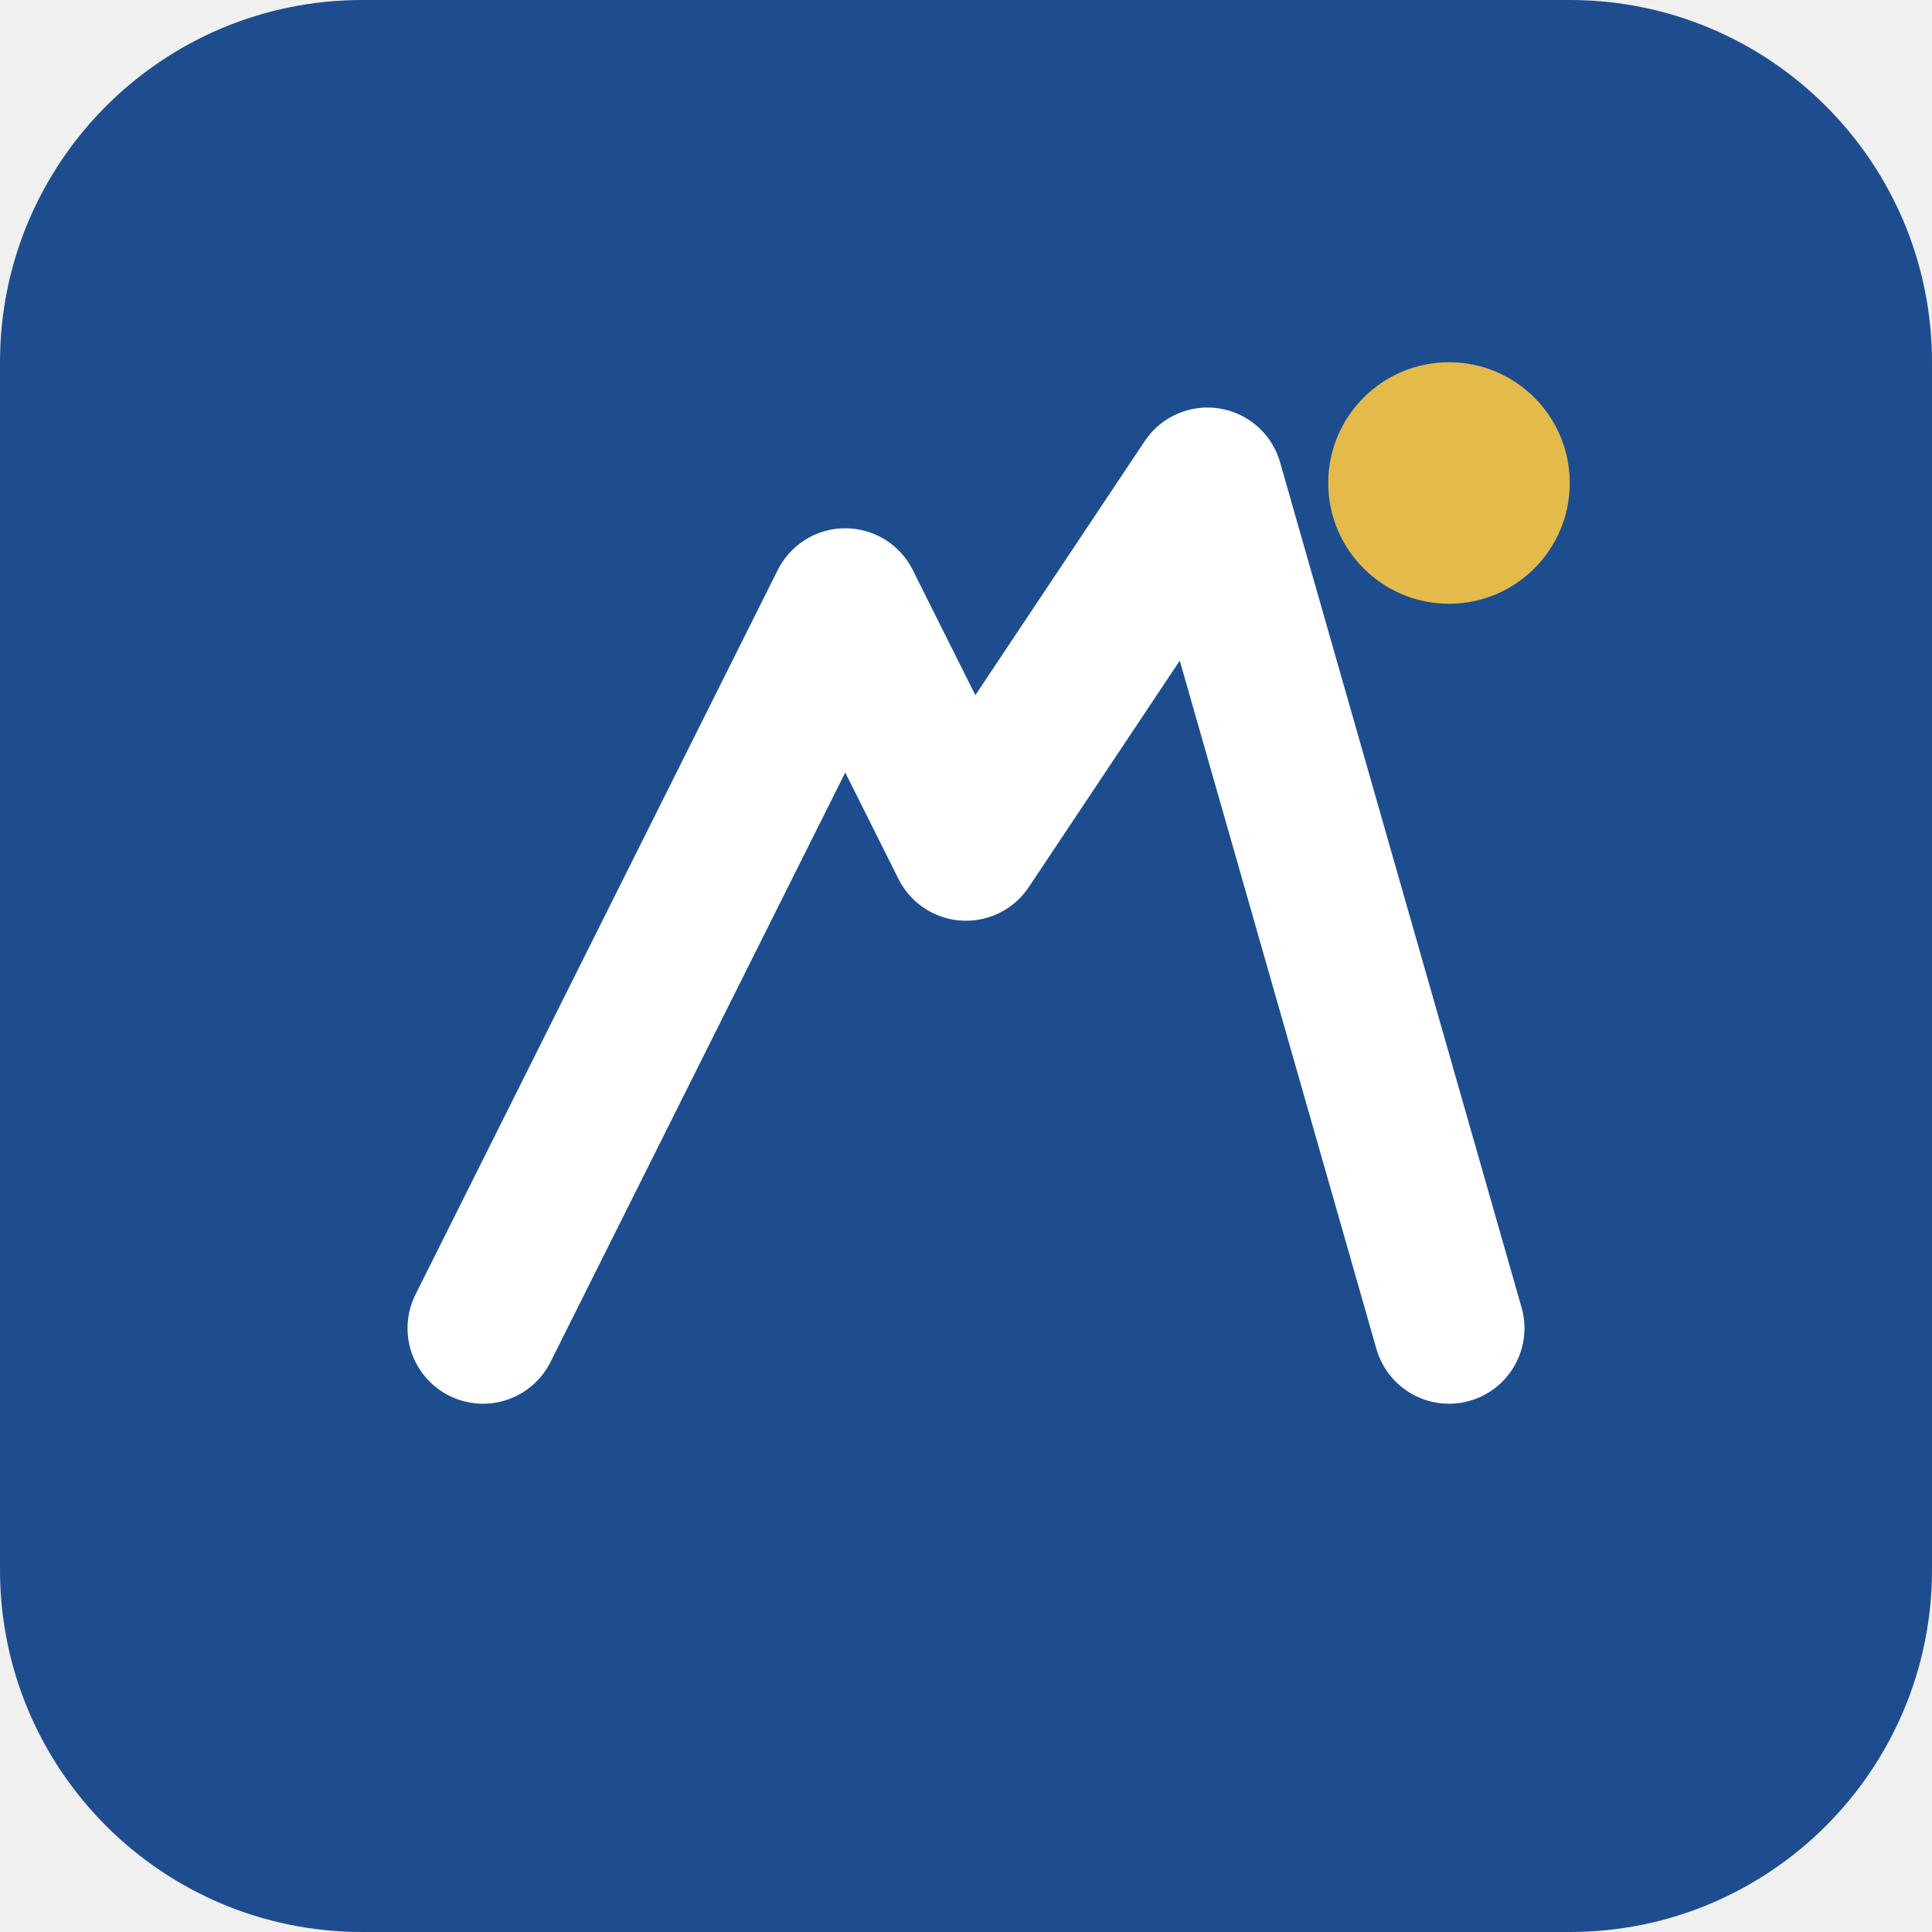
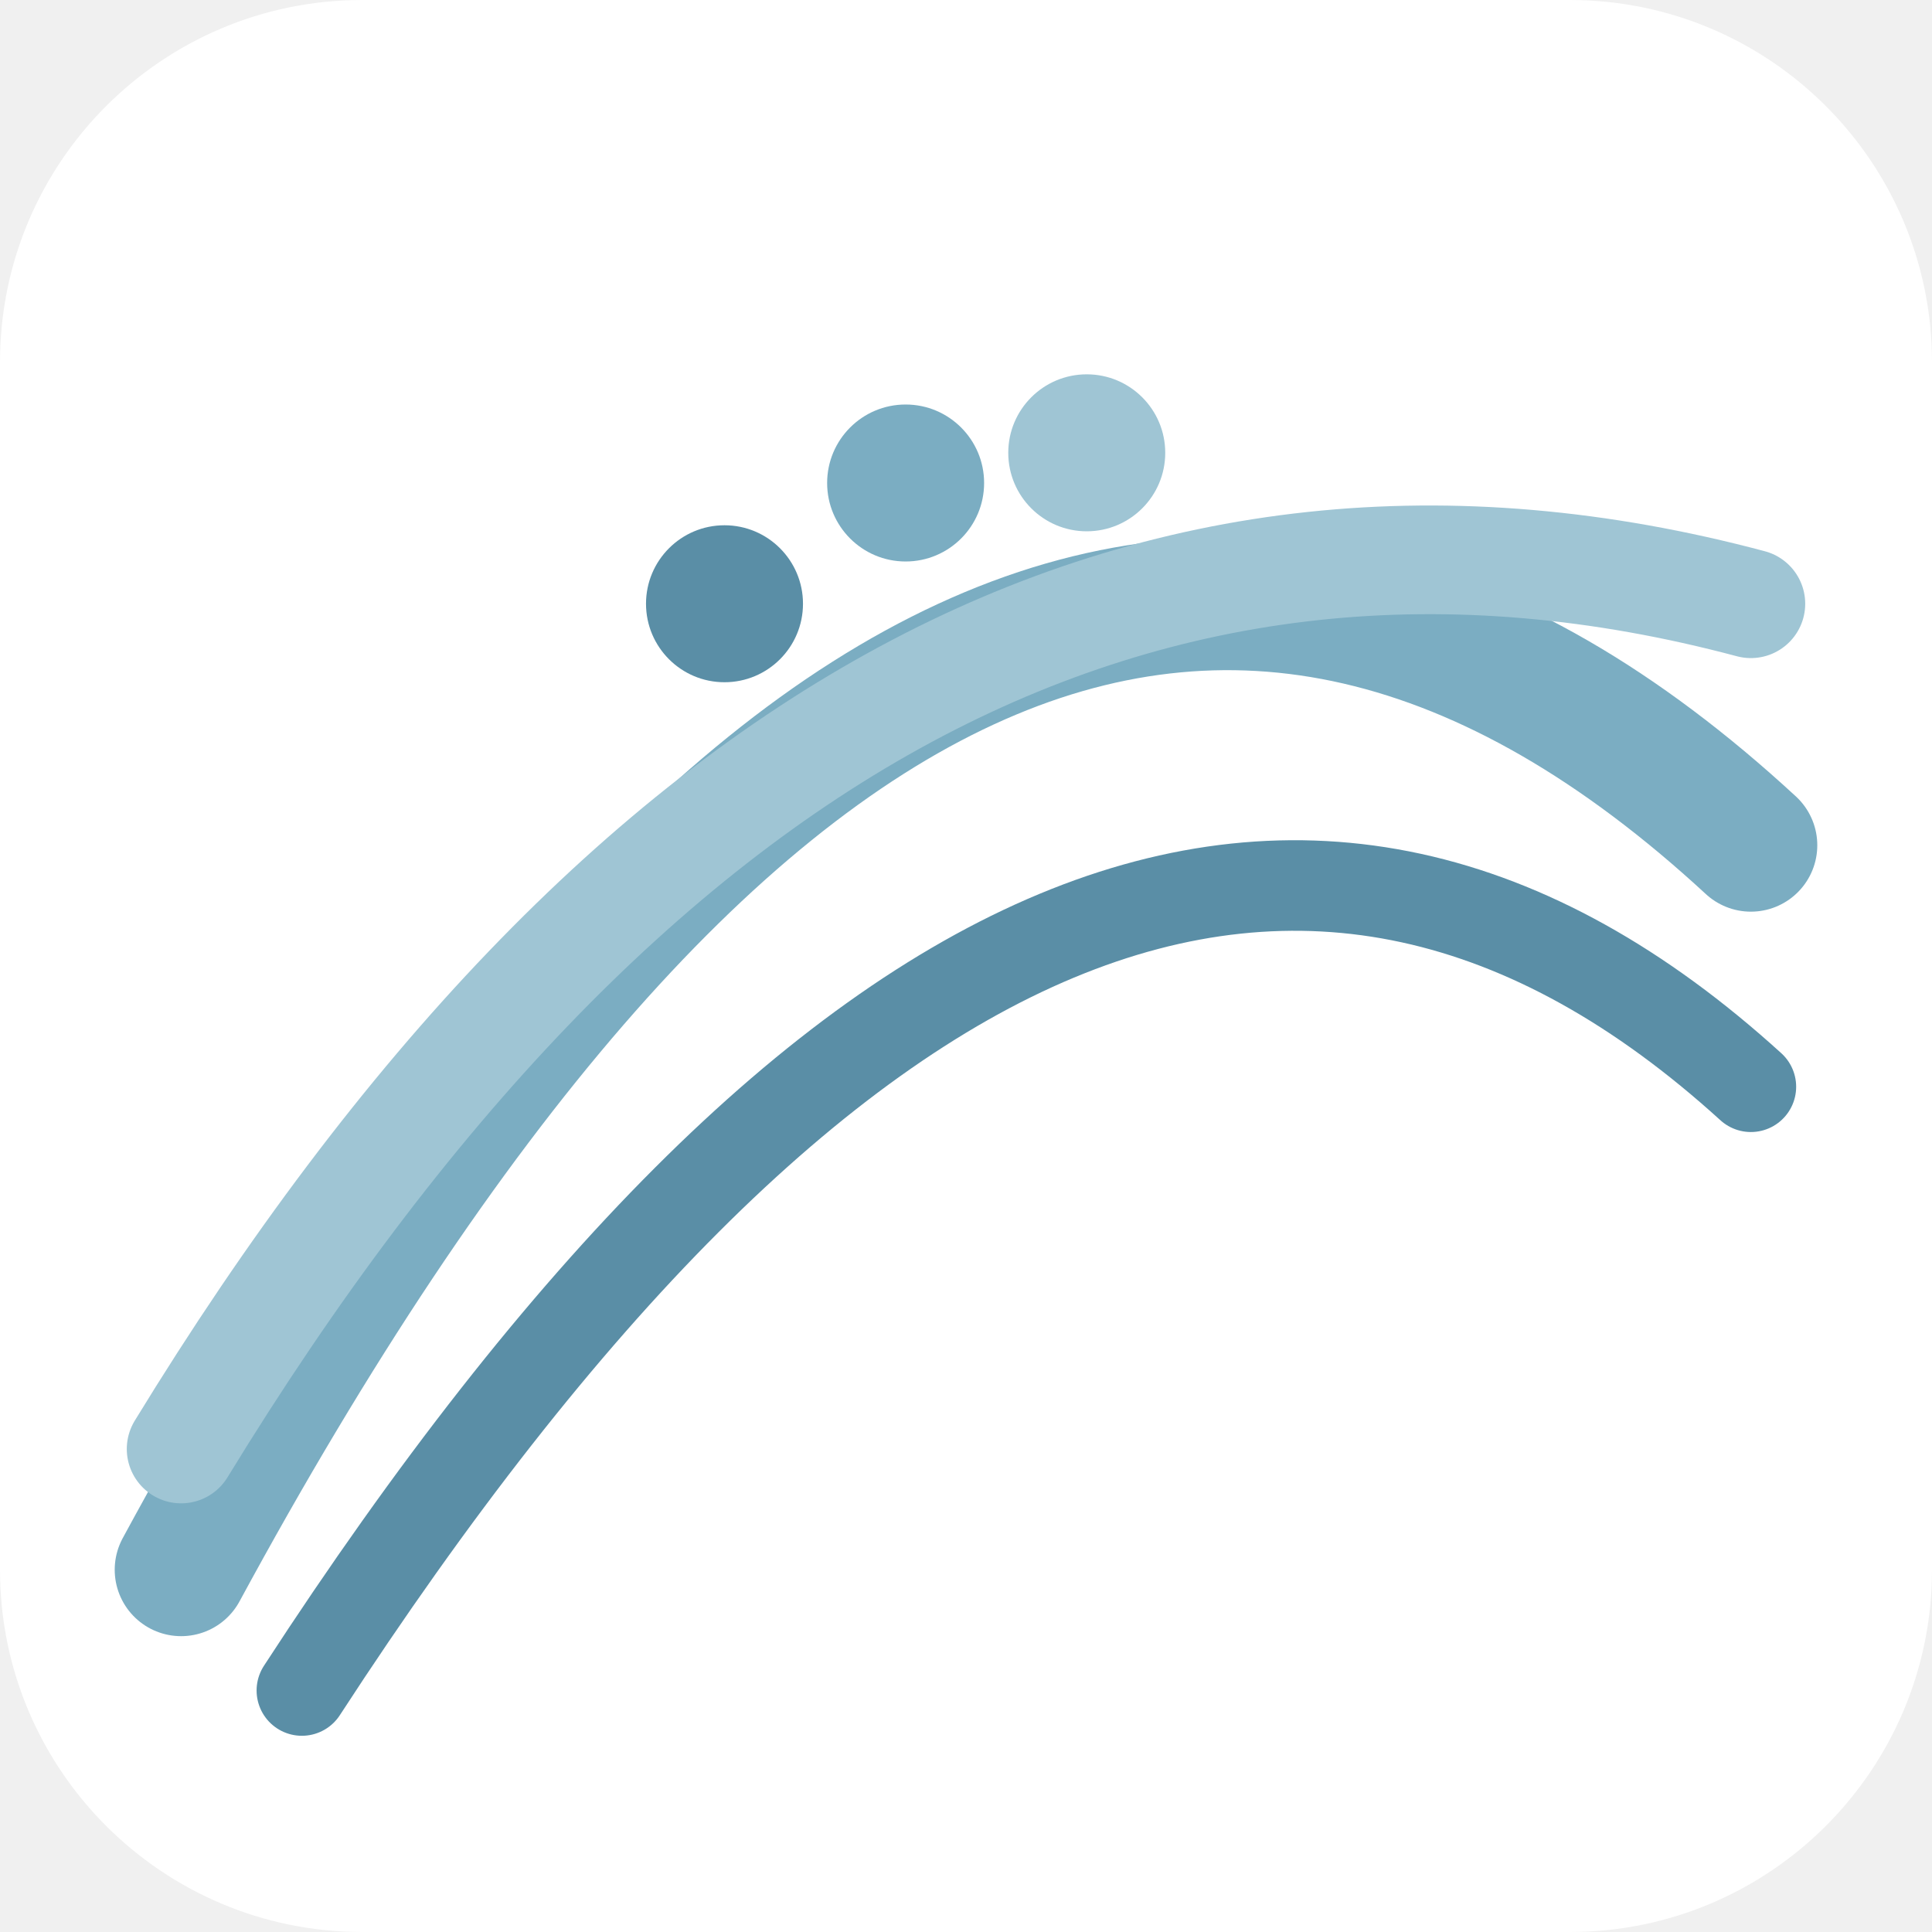
<svg xmlns="http://www.w3.org/2000/svg" viewBox="0 0 32 32" width="32" height="32">
-   <rect width="32" height="32" rx="6" fill="#1e4d8f" />
-   <path d="M8 22 L14 10 L16 14 L20 8 L24 22" stroke="#ffffff" stroke-width="2.5" fill="none" stroke-linecap="round" stroke-linejoin="round" />
-   <circle cx="24" cy="8" r="2" fill="#e4bb4a" />
+   <rect width="32" height="32" rx="6" fill="#ffffff" />
+   <path d="M3 26 Q16 2 29 14" stroke="#7badc2" stroke-width="2.2" fill="none" stroke-linecap="round" />
+   <path d="M3 24 Q14 6 29 10" stroke="#9fc5d4" stroke-width="1.8" fill="none" stroke-linecap="round" />
+   <path d="M5 28 Q18 8 29 18" stroke="#5a8ea6" stroke-width="1.5" fill="none" stroke-linecap="round" />
+   <circle cx="12" cy="10" r="1.3" fill="#5a8ea6" />
+   <circle cx="15" cy="8" r="1.3" fill="#7badc2" />
+   <circle cx="18" cy="7.5" r="1.3" fill="#9fc5d4" />
</svg>
